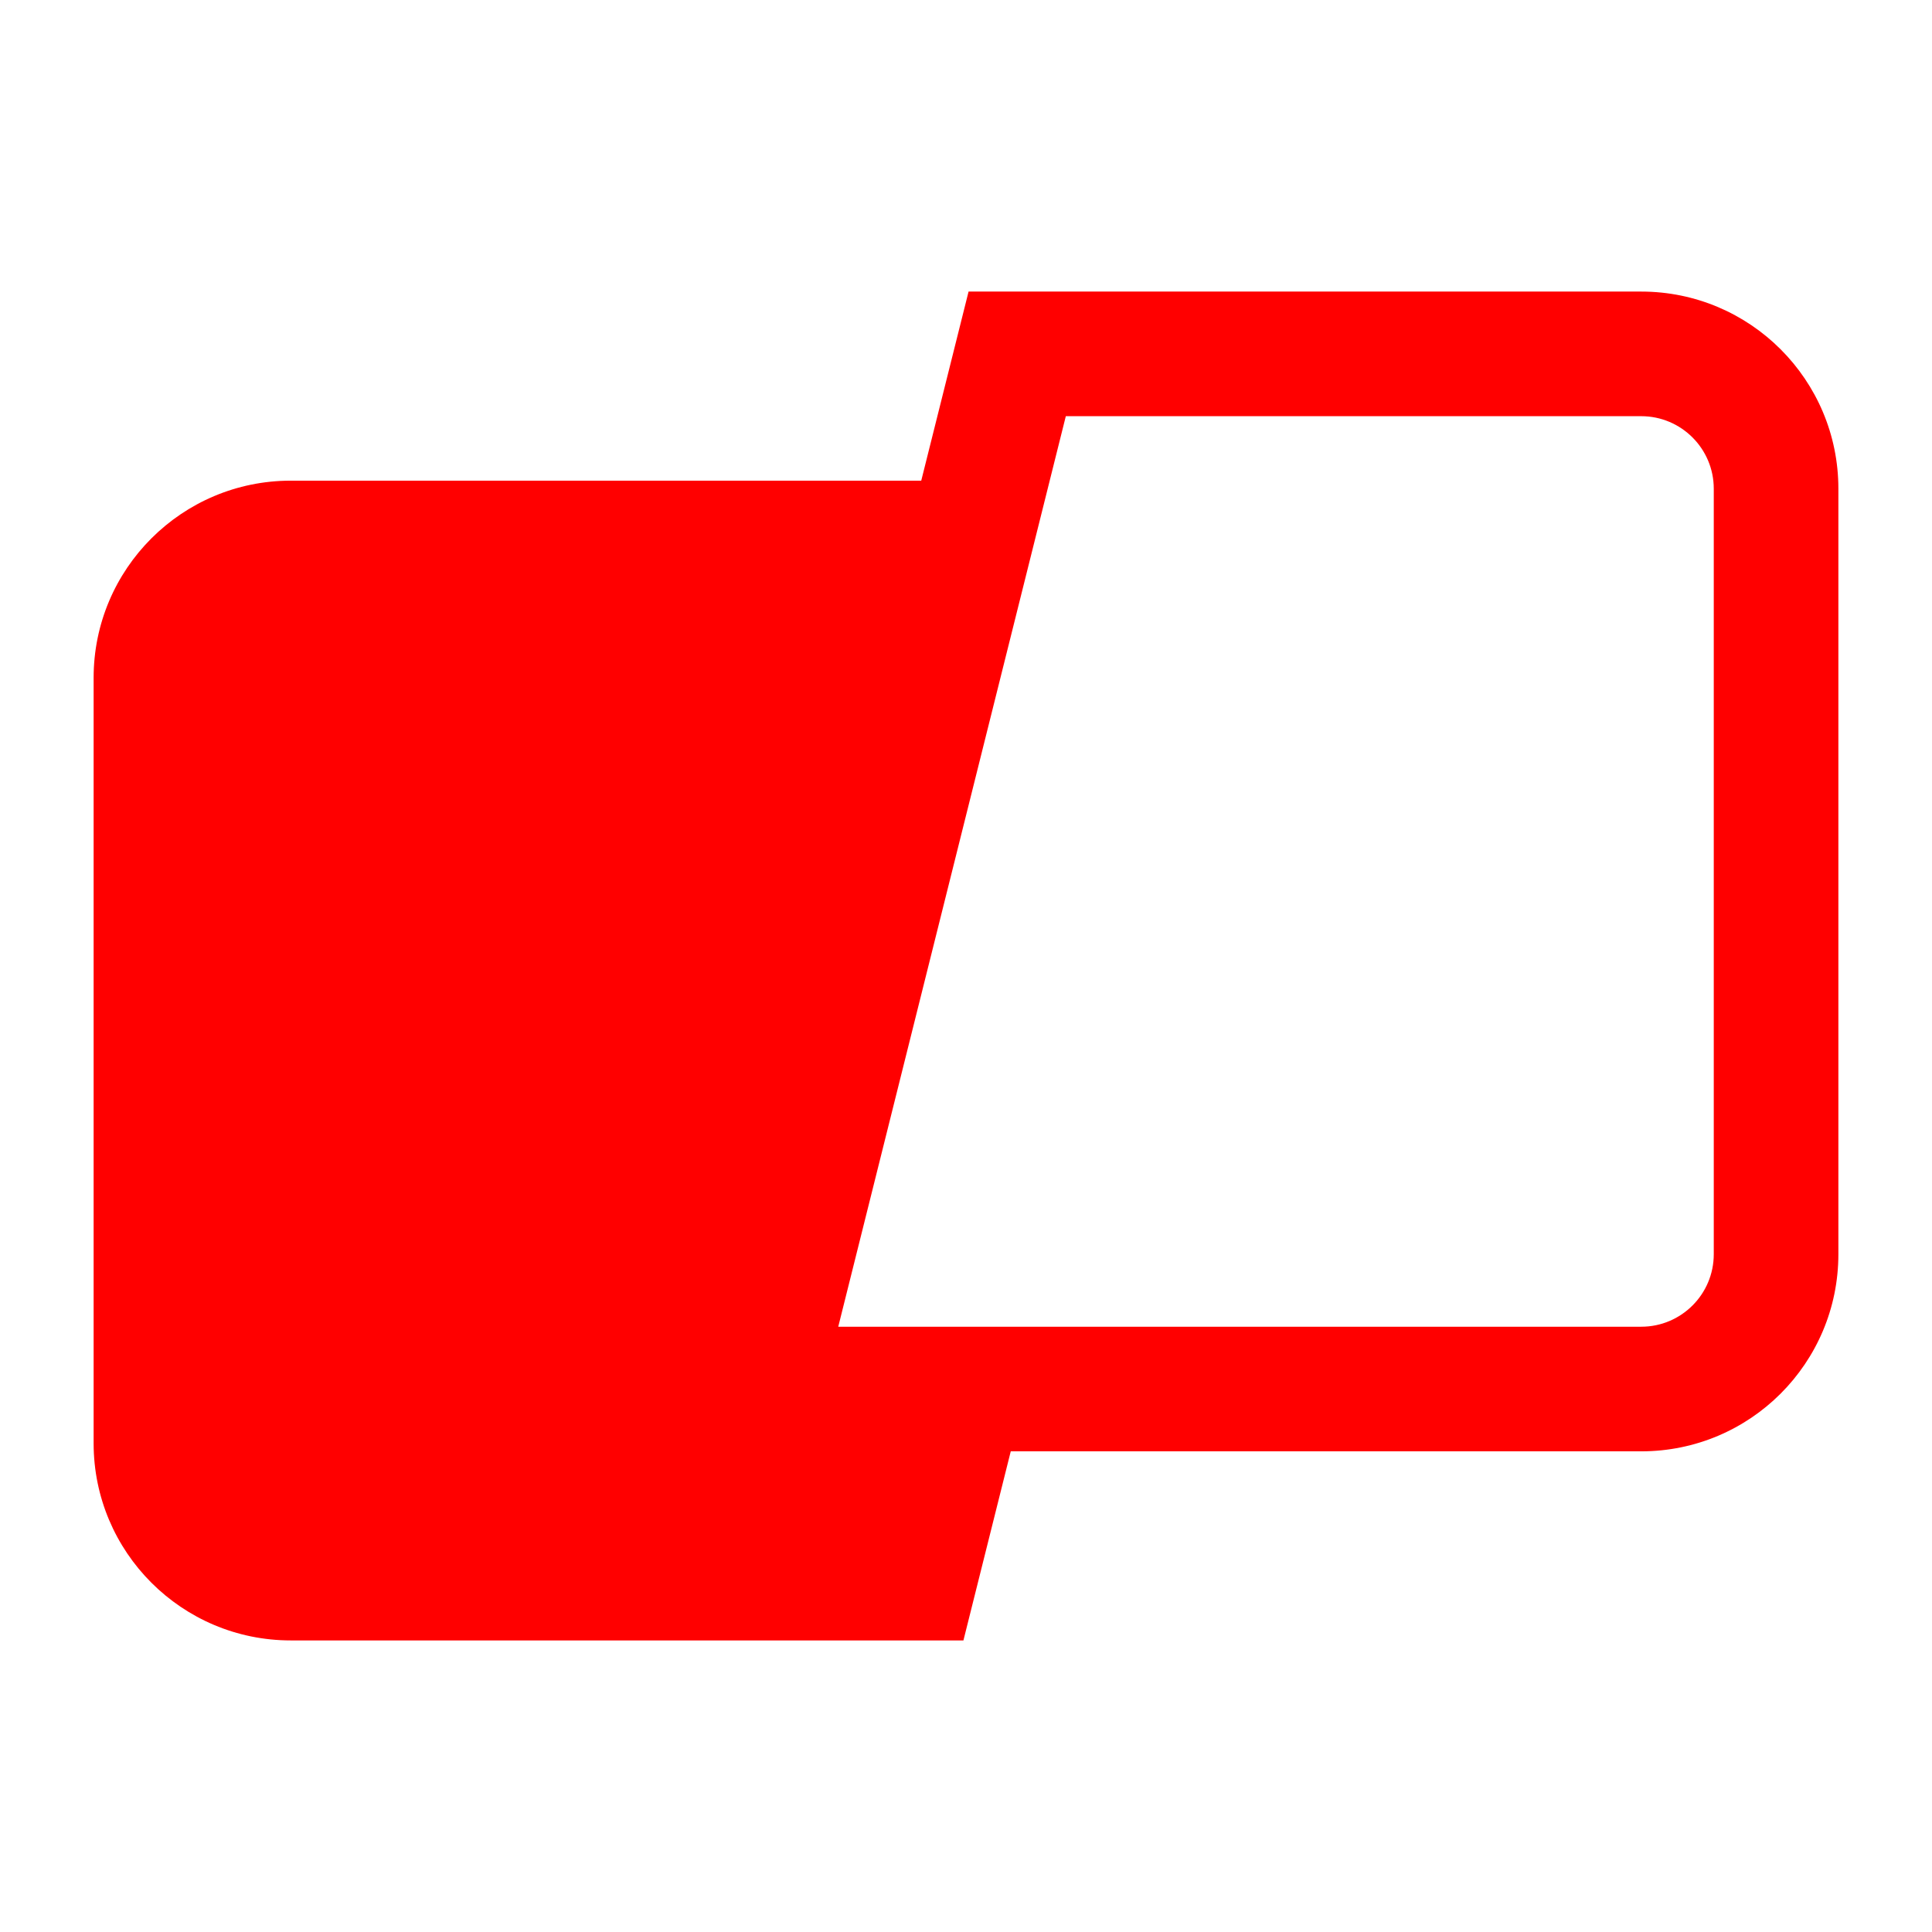
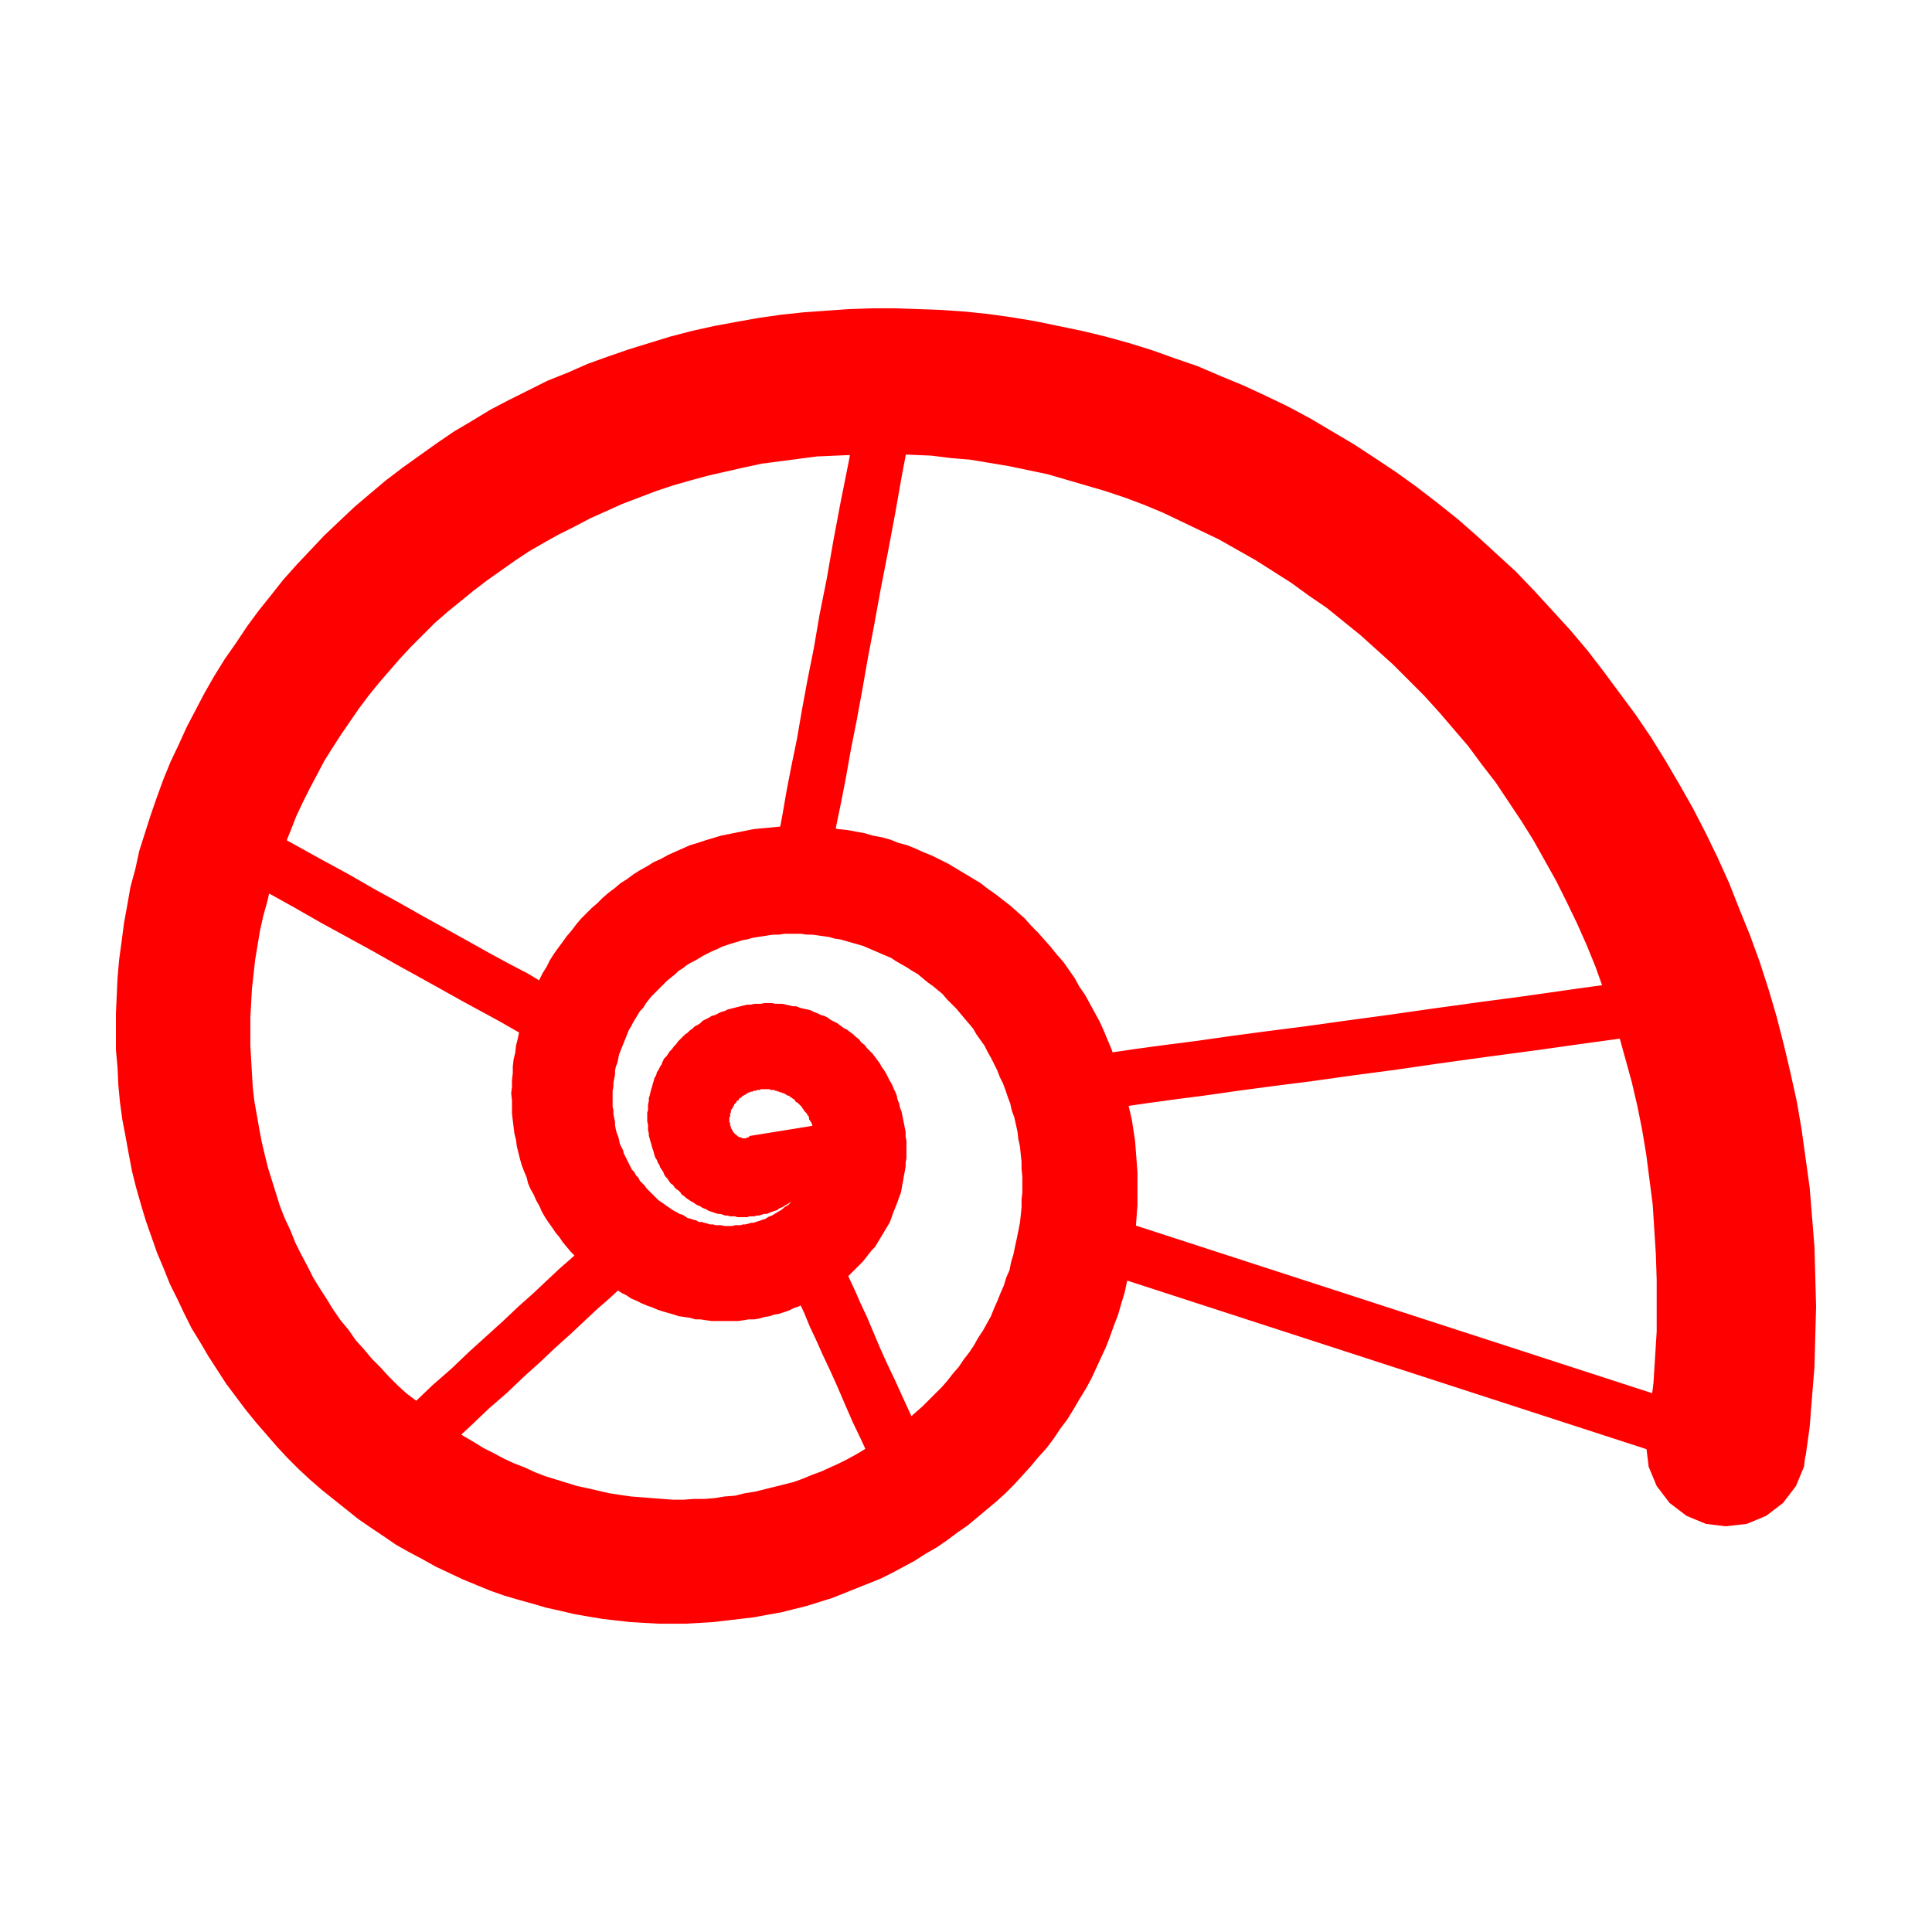
<svg xmlns="http://www.w3.org/2000/svg" width="24" height="24" viewBox="0 0 24 24" fill="none">
-   <path fill-rule="evenodd" clip-rule="evenodd" d="M22.837 15.58C22.837 16.933 21.741 18.029 20.388 18.029H12.556L11.968 20.378H3.612C2.26 20.378 1.163 19.282 1.163 17.929V8.42C1.163 7.067 2.26 5.971 3.612 5.971H11.444L12.032 3.622H20.388C21.741 3.622 22.837 4.719 22.837 6.071V15.58ZM10.413 16.481L13.24 5.17H20.388C20.885 5.17 21.289 5.574 21.289 6.071V15.58C21.289 16.078 20.885 16.481 20.388 16.481H10.413Z" fill="#FF0000" />
+   <path d="M10.25 13.96 L10.25 13.98 L10.25 14.00 L10.26 14.03 L10.26 14.05 L10.26 14.08 L10.26 14.10 L10.26 14.13 L10.26 14.15 L10.26 14.18 L10.26 14.21 L10.26 14.23 L10.25 14.26 L10.25 14.28 L10.24 14.31 L10.24 14.33 L10.23 14.36 L10.22 14.39 L10.22 14.41 L10.21 14.44 L10.20 14.46 L10.19 14.49 L10.18 14.51 L10.17 14.53 L10.16 14.56 L10.14 14.58 L10.13 14.61 L10.12 14.63 L10.10 14.65 L10.09 14.68 L10.07 14.70 L10.05 14.72 L10.04 14.74 L10.02 14.76 L10.00 14.78 L9.98 14.80 L9.96 14.82 L9.94 14.84 L9.92 14.86 L9.90 14.88 L9.88 14.90 L9.85 14.91 L9.83 14.93 L9.81 14.94 L9.78 14.96 L9.76 14.97 L9.73 14.99 L9.71 15.00 L9.68 15.01 L9.66 15.03 L9.63 15.04 L9.60 15.05 L9.57 15.06 L9.55 15.07 L9.52 15.08 L9.49 15.08 L9.46 15.09 L9.43 15.10 L9.40 15.10 L9.37 15.11 L9.34 15.11 L9.31 15.11 L9.28 15.12 L9.25 15.12 L9.22 15.12 L9.19 15.12 L9.16 15.12 L9.13 15.11 L9.10 15.11 L9.07 15.11 L9.04 15.10 L9.01 15.10 L8.98 15.09 L8.95 15.08 L8.92 15.08 L8.89 15.07 L8.86 15.06 L8.83 15.05 L8.80 15.04 L8.77 15.02 L8.74 15.01 L8.72 15.00 L8.69 14.98 L8.66 14.97 L8.63 14.95 L8.60 14.93 L8.58 14.92 L8.55 14.90 L8.52 14.88 L8.50 14.86 L8.47 14.84 L8.45 14.81 L8.43 14.79 L8.40 14.77 L8.38 14.75 L8.36 14.72 L8.33 14.70 L8.31 14.67 L8.29 14.64 L8.27 14.62 L8.25 14.59 L8.24 14.56 L8.22 14.53 L8.20 14.50 L8.19 14.47 L8.17 14.44 L8.16 14.41 L8.14 14.38 L8.13 14.35 L8.12 14.31 L8.11 14.28 L8.10 14.25 L8.09 14.21 L8.08 14.18 L8.07 14.14 L8.06 14.11 L8.06 14.08 L8.05 14.04 L8.05 14.00 L8.05 13.97 L8.04 13.93 L8.04 13.90 L8.04 13.86 L8.04 13.82 L8.05 13.79 L8.05 13.75 L8.05 13.72 L8.06 13.68 L8.06 13.64 L8.07 13.61 L8.08 13.57 L8.09 13.53 L8.10 13.50 L8.11 13.46 L8.12 13.43 L8.13 13.39 L8.15 13.36 L8.16 13.32 L8.18 13.29 L8.20 13.25 L8.22 13.22 L8.23 13.19 L8.25 13.15 L8.28 13.12 L8.30 13.09 L8.32 13.06 L8.35 13.03 L8.37 13.00 L8.40 12.97 L8.42 12.94 L8.45 12.91 L8.48 12.88 L8.51 12.85 L8.54 12.83 L8.57 12.80 L8.60 12.78 L8.63 12.75 L8.67 12.73 L8.70 12.71 L8.73 12.68 L8.77 12.66 L8.81 12.64 L8.84 12.62 L8.88 12.61 L8.92 12.59 L8.96 12.57 L9.00 12.56 L9.04 12.54 L9.08 12.53 L9.12 12.52 L9.16 12.51 L9.20 12.50 L9.24 12.49 L9.28 12.48 L9.33 12.48 L9.37 12.47 L9.41 12.47 L9.45 12.47 L9.50 12.46 L9.54 12.46 L9.59 12.46 L9.63 12.47 L9.67 12.47 L9.72 12.47 L9.76 12.48 L9.81 12.49 L9.85 12.50 L9.89 12.50 L9.94 12.52 L9.98 12.53 L10.03 12.54 L10.07 12.55 L10.11 12.57 L10.16 12.59 L10.20 12.61 L10.24 12.62 L10.28 12.64 L10.32 12.67 L10.36 12.69 L10.40 12.71 L10.44 12.74 L10.48 12.77 L10.52 12.79 L10.56 12.82 L10.60 12.85 L10.63 12.88 L10.67 12.91 L10.70 12.95 L10.74 12.98 L10.77 13.02 L10.80 13.05 L10.84 13.09 L10.87 13.13 L10.90 13.17 L10.93 13.21 L10.95 13.25 L10.98 13.29 L11.01 13.34 L11.03 13.38 L11.05 13.42 L11.08 13.47 L11.10 13.52 L11.12 13.56 L11.14 13.61 L11.15 13.66 L11.17 13.71 L11.18 13.76 L11.20 13.81 L11.21 13.86 L11.22 13.91 L11.23 13.96 L11.24 14.01 L11.25 14.06 L11.25 14.12 L11.26 14.17 L11.26 14.22 L11.26 14.28 L11.26 14.33 L11.26 14.39 L11.25 14.44 L11.25 14.49 L11.24 14.55 L11.23 14.60 L11.22 14.66 L11.21 14.71 L11.20 14.77 L11.19 14.82 L11.17 14.87 L11.15 14.93 L11.13 14.98 L11.11 15.03 L11.09 15.08 L11.07 15.14 L11.05 15.19 L11.02 15.24 L10.99 15.29 L10.96 15.34 L10.93 15.39 L10.90 15.44 L10.87 15.49 L10.83 15.53 L10.79 15.58 L10.76 15.62 L10.72 15.67 L10.68 15.71 L10.64 15.75 L10.59 15.80 L10.55 15.84 L10.50 15.88 L10.45 15.92 L10.41 15.95 L10.36 15.99 L10.31 16.02 L10.25 16.06 L10.20 16.09 L10.15 16.12 L10.09 16.15 L10.04 16.18 L9.98 16.20 L9.92 16.23 L9.86 16.25 L9.80 16.28 L9.74 16.30 L9.68 16.32 L9.62 16.33 L9.56 16.35 L9.50 16.36 L9.43 16.38 L9.37 16.39 L9.30 16.39 L9.24 16.40 L9.17 16.41 L9.11 16.41 L9.04 16.41 L8.97 16.41 L8.90 16.41 L8.84 16.41 L8.77 16.40 L8.70 16.39 L8.64 16.39 L8.57 16.37 L8.50 16.36 L8.43 16.35 L8.37 16.33 L8.30 16.31 L8.23 16.29 L8.17 16.27 L8.10 16.24 L8.04 16.22 L7.97 16.19 L7.91 16.16 L7.84 16.13 L7.78 16.09 L7.72 16.06 L7.66 16.02 L7.59 15.98 L7.53 15.94 L7.48 15.90 L7.42 15.85 L7.36 15.80 L7.30 15.76 L7.25 15.71 L7.20 15.65 L7.14 15.60 L7.09 15.55 L7.04 15.49 L6.99 15.43 L6.95 15.37 L6.90 15.31 L6.86 15.25 L6.81 15.18 L6.77 15.12 L6.73 15.05 L6.70 14.98 L6.66 14.91 L6.63 14.84 L6.59 14.77 L6.56 14.70 L6.54 14.62 L6.51 14.55 L6.48 14.47 L6.46 14.40 L6.44 14.32 L6.42 14.24 L6.41 14.16 L6.39 14.08 L6.38 14.00 L6.37 13.92 L6.36 13.83 L6.36 13.75 L6.36 13.67 L6.35 13.58 L6.36 13.50 L6.36 13.42 L6.37 13.33 L6.37 13.25 L6.38 13.16 L6.40 13.08 L6.41 12.99 L6.43 12.91 L6.45 12.82 L6.47 12.74 L6.50 12.66 L6.53 12.57 L6.56 12.49 L6.59 12.41 L6.62 12.33 L6.66 12.25 L6.70 12.17 L6.74 12.09 L6.79 12.01 L6.83 11.93 L6.88 11.85 L6.93 11.78 L6.99 11.70 L7.04 11.63 L7.10 11.56 L7.16 11.48 L7.22 11.41 L7.28 11.35 L7.35 11.28 L7.42 11.22 L7.49 11.15 L7.56 11.09 L7.64 11.03 L7.71 10.97 L7.79 10.92 L7.87 10.86 L7.95 10.81 L8.04 10.76 L8.12 10.71 L8.21 10.67 L8.30 10.62 L8.39 10.58 L8.48 10.54 L8.57 10.50 L8.67 10.47 L8.76 10.44 L8.86 10.41 L8.96 10.38 L9.06 10.36 L9.16 10.34 L9.26 10.32 L9.36 10.30 L9.46 10.29 L9.57 10.28 L9.67 10.27 L9.78 10.26 L9.88 10.26 L9.99 10.26 L10.10 10.27 L10.20 10.27 L10.31 10.28 L10.42 10.30 L10.52 10.31 L10.63 10.33 L10.74 10.35 L10.84 10.38 L10.95 10.40 L11.06 10.43 L11.16 10.47 L11.27 10.50 L11.37 10.54 L11.48 10.59 L11.58 10.63 L11.68 10.68 L11.78 10.73 L11.88 10.79 L11.98 10.85 L12.08 10.91 L12.18 10.97 L12.27 11.04 L12.37 11.11 L12.46 11.18 L12.55 11.25 L12.64 11.33 L12.73 11.41 L12.81 11.50 L12.89 11.58 L12.97 11.67 L13.05 11.76 L13.13 11.86 L13.21 11.95 L13.28 12.05 L13.35 12.15 L13.41 12.26 L13.48 12.36 L13.54 12.47 L13.60 12.58 L13.66 12.69 L13.71 12.80 L13.76 12.92 L13.81 13.04 L13.85 13.16 L13.90 13.28 L13.93 13.40 L13.97 13.53 L14.00 13.65 L14.03 13.78 L14.06 13.91 L14.08 14.04 L14.10 14.17 L14.11 14.30 L14.12 14.43 L14.13 14.56 L14.13 14.70 L14.13 14.83 L14.13 14.97 L14.12 15.10 L14.11 15.24 L14.10 15.38 L14.08 15.51 L14.06 15.65 L14.03 15.79 L14.00 15.92 L13.97 16.06 L13.93 16.19 L13.89 16.33 L13.84 16.46 L13.79 16.60 L13.74 16.73 L13.68 16.86 L13.62 16.99 L13.56 17.12 L13.49 17.25 L13.41 17.38 L13.34 17.50 L13.26 17.63 L13.17 17.75 L13.09 17.87 L13.00 17.99 L12.90 18.10 L12.80 18.22 L12.70 18.33 L12.60 18.44 L12.49 18.55 L12.38 18.65 L12.26 18.75 L12.14 18.85 L12.02 18.95 L11.89 19.04 L11.77 19.13 L11.64 19.22 L11.50 19.30 L11.36 19.39 L11.23 19.46 L11.08 19.54 L10.94 19.61 L10.79 19.67 L10.64 19.73 L10.49 19.79 L10.34 19.85 L10.18 19.90 L10.02 19.95 L9.86 19.99 L9.70 20.03 L9.53 20.06 L9.37 20.09 L9.20 20.11 L9.03 20.13 L8.86 20.15 L8.69 20.16 L8.52 20.17 L8.35 20.17 L8.18 20.17 L8.00 20.16 L7.83 20.15 L7.65 20.13 L7.48 20.11 L7.30 20.08 L7.13 20.05 L6.96 20.01 L6.78 19.97 L6.61 19.92 L6.43 19.87 L6.26 19.82 L6.09 19.76 L5.92 19.69 L5.75 19.62 L5.58 19.54 L5.41 19.46 L5.25 19.37 L5.08 19.28 L4.92 19.19 L4.76 19.08 L4.61 18.98 L4.45 18.87 L4.30 18.75 L4.15 18.63 L4.00 18.51 L3.85 18.38 L3.71 18.25 L3.57 18.11 L3.44 17.97 L3.31 17.82 L3.18 17.67 L3.05 17.51 L2.93 17.35 L2.81 17.19 L2.70 17.02 L2.59 16.85 L2.49 16.68 L2.38 16.50 L2.29 16.32 L2.20 16.13 L2.11 15.95 L2.03 15.75 L1.95 15.56 L1.88 15.36 L1.81 15.16 L1.75 14.96 L1.69 14.75 L1.64 14.55 L1.60 14.34 L1.56 14.12 L1.52 13.91 L1.49 13.69 L1.47 13.48 L1.46 13.26 L1.44 13.04 L1.44 12.82 L1.44 12.59 L1.45 12.37 L1.46 12.15 L1.48 11.92 L1.51 11.70 L1.54 11.47 L1.58 11.25 L1.62 11.02 L1.68 10.80 L1.73 10.57 L1.80 10.35 L1.87 10.13 L1.95 9.90 L2.03 9.68 L2.12 9.46 L2.22 9.25 L2.32 9.03 L2.43 8.82 L2.54 8.61 L2.66 8.40 L2.79 8.19 L2.93 7.99 L3.07 7.78 L3.21 7.59 L3.37 7.39 L3.52 7.20 L3.69 7.01 L3.86 6.83 L4.03 6.65 L4.22 6.47 L4.40 6.30 L4.60 6.13 L4.79 5.97 L5.00 5.81 L5.21 5.66 L5.42 5.51 L5.64 5.36 L5.86 5.23 L6.09 5.09 L6.32 4.97 L6.56 4.85 L6.80 4.73 L7.05 4.63 L7.30 4.52 L7.55 4.43 L7.81 4.34 L8.07 4.26 L8.33 4.18 L8.60 4.11 L8.87 4.05 L9.14 4.00 L9.42 3.95 L9.70 3.91 L9.98 3.88 L10.26 3.86 L10.54 3.84 L10.83 3.83 L11.12 3.83 L11.40 3.84 L11.69 3.85 L11.98 3.87 L12.27 3.90 L12.56 3.94 L12.86 3.99 L13.15 4.05 L13.44 4.11 L13.73 4.18 L14.02 4.26 L14.31 4.35 L14.59 4.45 L14.88 4.55 L15.16 4.67 L15.45 4.79 L15.73 4.92 L16.00 5.05 L16.28 5.20 L16.55 5.36 L16.82 5.52 L17.08 5.69 L17.35 5.87 L17.60 6.05 L17.86 6.25 L18.11 6.45 L18.35 6.66 L18.59 6.88 L18.83 7.10 L19.06 7.34 L19.28 7.58 L19.50 7.82 L19.72 8.08 L19.92 8.34 L20.12 8.61 L20.32 8.88 L20.51 9.16 L20.69 9.45 L20.86 9.74 L21.03 10.04 L21.19 10.35 L21.34 10.66 L21.48 10.97 L21.61 11.30 L21.74 11.62 L21.86 11.95 L21.97 12.29 L22.07 12.63 L22.16 12.98 L22.24 13.32 L22.32 13.68 L22.38 14.03 L22.43 14.39 L22.48 14.75 L22.51 15.12 L22.54 15.49 L22.55 15.86 L22.56 16.23 L22.55 16.60 L22.54 16.98 L22.51 17.35 L22.48 17.73 L22.43 18.09 L20.46 17.84 L20.50 17.50 L20.54 17.18 L20.56 16.86 L20.58 16.54 L20.58 16.22 L20.58 15.90 L20.57 15.59 L20.55 15.27 L20.53 14.96 L20.49 14.65 L20.45 14.34 L20.40 14.04 L20.34 13.74 L20.27 13.44 L20.19 13.15 L20.11 12.86 L20.02 12.57 L19.92 12.29 L19.82 12.01 L19.71 11.74 L19.59 11.47 L19.46 11.20 L19.33 10.94 L19.19 10.69 L19.05 10.44 L18.90 10.20 L18.74 9.96 L18.58 9.72 L18.41 9.50 L18.24 9.27 L18.06 9.06 L17.88 8.85 L17.69 8.64 L17.50 8.45 L17.30 8.25 L17.10 8.07 L16.90 7.89 L16.69 7.72 L16.48 7.55 L16.26 7.40 L16.04 7.24 L15.82 7.10 L15.60 6.96 L15.37 6.83 L15.14 6.70 L14.91 6.59 L14.68 6.48 L14.45 6.37 L14.21 6.27 L13.97 6.18 L13.73 6.10 L13.49 6.03 L13.25 5.96 L13.01 5.89 L12.77 5.84 L12.53 5.79 L12.29 5.75 L12.05 5.71 L11.81 5.69 L11.57 5.66 L11.33 5.65 L11.09 5.64 L10.85 5.64 L10.62 5.65 L10.38 5.66 L10.15 5.67 L9.92 5.70 L9.69 5.73 L9.46 5.76 L9.23 5.81 L9.01 5.86 L8.79 5.91 L8.57 5.97 L8.36 6.03 L8.15 6.10 L7.94 6.18 L7.73 6.26 L7.53 6.35 L7.33 6.44 L7.14 6.54 L6.94 6.64 L6.76 6.74 L6.57 6.85 L6.39 6.97 L6.22 7.09 L6.05 7.21 L5.88 7.34 L5.72 7.47 L5.56 7.60 L5.40 7.74 L5.26 7.88 L5.11 8.03 L4.97 8.18 L4.84 8.33 L4.71 8.48 L4.58 8.64 L4.46 8.80 L4.35 8.96 L4.24 9.12 L4.13 9.29 L4.03 9.45 L3.94 9.62 L3.85 9.79 L3.76 9.97 L3.68 10.14 L3.61 10.32 L3.54 10.49 L3.48 10.67 L3.42 10.85 L3.36 11.03 L3.32 11.20 L3.27 11.38 L3.23 11.56 L3.20 11.74 L3.17 11.92 L3.15 12.10 L3.13 12.28 L3.12 12.46 L3.11 12.64 L3.11 12.81 L3.11 12.99 L3.12 13.16 L3.13 13.34 L3.14 13.51 L3.16 13.68 L3.19 13.85 L3.22 14.02 L3.25 14.18 L3.29 14.35 L3.33 14.51 L3.38 14.67 L3.43 14.83 L3.48 14.99 L3.54 15.14 L3.61 15.29 L3.67 15.44 L3.74 15.58 L3.82 15.73 L3.89 15.87 L3.97 16.00 L4.06 16.14 L4.14 16.27 L4.23 16.40 L4.33 16.52 L4.42 16.65 L4.52 16.76 L4.62 16.88 L4.73 16.99 L4.83 17.10 L4.94 17.21 L5.05 17.31 L5.17 17.40 L5.28 17.50 L5.40 17.59 L5.52 17.68 L5.64 17.76 L5.76 17.84 L5.88 17.91 L6.01 17.99 L6.13 18.05 L6.26 18.12 L6.39 18.18 L6.52 18.23 L6.65 18.29 L6.78 18.34 L6.91 18.38 L7.04 18.42 L7.17 18.46 L7.31 18.49 L7.44 18.52 L7.57 18.55 L7.70 18.57 L7.84 18.59 L7.97 18.60 L8.10 18.61 L8.23 18.62 L8.36 18.63 L8.49 18.63 L8.62 18.62 L8.75 18.62 L8.88 18.61 L9.00 18.59 L9.13 18.58 L9.25 18.55 L9.38 18.53 L9.50 18.50 L9.62 18.47 L9.74 18.44 L9.86 18.41 L9.97 18.37 L10.09 18.32 L10.20 18.28 L10.31 18.23 L10.42 18.18 L10.52 18.13 L10.63 18.07 L10.73 18.01 L10.83 17.95 L10.93 17.89 L11.02 17.83 L11.11 17.76 L11.21 17.69 L11.29 17.62 L11.38 17.54 L11.46 17.47 L11.54 17.39 L11.62 17.31 L11.70 17.23 L11.77 17.15 L11.84 17.06 L11.91 16.98 L11.97 16.89 L12.04 16.80 L12.10 16.71 L12.15 16.62 L12.21 16.53 L12.26 16.44 L12.31 16.35 L12.35 16.25 L12.39 16.16 L12.43 16.06 L12.47 15.97 L12.50 15.87 L12.54 15.78 L12.56 15.68 L12.59 15.58 L12.61 15.48 L12.63 15.39 L12.65 15.29 L12.67 15.19 L12.68 15.10 L12.69 15.00 L12.69 14.90 L12.70 14.81 L12.70 14.71 L12.70 14.62 L12.69 14.52 L12.69 14.43 L12.68 14.34 L12.67 14.24 L12.65 14.15 L12.64 14.06 L12.62 13.97 L12.60 13.88 L12.57 13.80 L12.55 13.71 L12.52 13.63 L12.49 13.54 L12.46 13.46 L12.42 13.38 L12.39 13.30 L12.35 13.22 L12.31 13.14 L12.27 13.07 L12.23 12.99 L12.18 12.92 L12.13 12.85 L12.09 12.78 L12.04 12.72 L11.98 12.65 L11.93 12.59 L11.88 12.53 L11.82 12.47 L11.76 12.41 L11.71 12.35 L11.65 12.30 L11.59 12.25 L11.52 12.20 L11.46 12.15 L11.40 12.10 L11.33 12.06 L11.27 12.02 L11.20 11.98 L11.13 11.94 L11.07 11.90 L11.00 11.87 L10.93 11.84 L10.86 11.81 L10.79 11.78 L10.72 11.75 L10.65 11.73 L10.58 11.71 L10.51 11.69 L10.44 11.67 L10.37 11.66 L10.30 11.64 L10.23 11.63 L10.16 11.62 L10.09 11.61 L10.02 11.61 L9.95 11.60 L9.88 11.60 L9.81 11.60 L9.74 11.60 L9.68 11.61 L9.61 11.61 L9.54 11.62 L9.48 11.63 L9.41 11.64 L9.35 11.65 L9.28 11.67 L9.22 11.68 L9.16 11.70 L9.09 11.72 L9.03 11.74 L8.97 11.76 L8.91 11.79 L8.86 11.81 L8.80 11.84 L8.74 11.87 L8.69 11.90 L8.64 11.93 L8.58 11.96 L8.53 11.99 L8.48 12.03 L8.43 12.06 L8.39 12.10 L8.34 12.14 L8.29 12.18 L8.25 12.22 L8.21 12.26 L8.17 12.30 L8.13 12.34 L8.09 12.38 L8.05 12.43 L8.02 12.47 L7.99 12.52 L7.95 12.56 L7.92 12.61 L7.89 12.66 L7.86 12.71 L7.84 12.75 L7.81 12.80 L7.79 12.85 L7.77 12.90 L7.75 12.95 L7.73 13.00 L7.71 13.05 L7.69 13.10 L7.68 13.15 L7.67 13.20 L7.65 13.25 L7.64 13.30 L7.64 13.35 L7.63 13.40 L7.62 13.45 L7.62 13.50 L7.61 13.55 L7.61 13.60 L7.61 13.65 L7.61 13.70 L7.61 13.75 L7.62 13.79 L7.62 13.84 L7.63 13.89 L7.64 13.94 L7.64 13.98 L7.65 14.03 L7.66 14.07 L7.68 14.12 L7.69 14.16 L7.70 14.21 L7.72 14.25 L7.74 14.29 L7.75 14.33 L7.77 14.37 L7.79 14.41 L7.81 14.45 L7.83 14.49 L7.85 14.53 L7.88 14.56 L7.90 14.60 L7.93 14.63 L7.95 14.67 L7.98 14.70 L8.01 14.73 L8.03 14.76 L8.06 14.79 L8.09 14.82 L8.12 14.85 L8.15 14.88 L8.18 14.91 L8.21 14.93 L8.24 14.95 L8.28 14.98 L8.31 15.00 L8.34 15.02 L8.37 15.04 L8.41 15.06 L8.44 15.08 L8.48 15.09 L8.51 15.11 L8.54 15.13 L8.58 15.14 L8.61 15.15 L8.65 15.16 L8.68 15.18 L8.72 15.18 L8.75 15.19 L8.79 15.20 L8.82 15.21 L8.86 15.21 L8.89 15.22 L8.93 15.22 L8.96 15.22 L9.00 15.23 L9.03 15.23 L9.07 15.23 L9.10 15.23 L9.13 15.22 L9.17 15.22 L9.20 15.22 L9.23 15.21 L9.26 15.21 L9.30 15.20 L9.33 15.19 L9.36 15.19 L9.39 15.18 L9.42 15.17 L9.45 15.16 L9.48 15.15 L9.51 15.14 L9.54 15.12 L9.56 15.11 L9.59 15.10 L9.62 15.08 L9.64 15.07 L9.67 15.05 L9.69 15.04 L9.72 15.02 L9.74 15.00 L9.77 14.98 L9.79 14.97 L9.81 14.95 L9.83 14.93 L9.85 14.91 L9.87 14.89 L9.89 14.87 L9.91 14.85 L9.92 14.83 L9.94 14.81 L9.96 14.78 L9.97 14.76 L9.99 14.74 L10.00 14.72 L10.02 14.69 L10.03 14.67 L10.04 14.65 L10.05 14.63 L10.06 14.60 L10.07 14.58 L10.08 14.55 L10.09 14.53 L10.10 14.51 L10.10 14.48 L10.11 14.46 L10.12 14.44 L10.12 14.41 L10.12 14.39 L10.13 14.37 L10.13 14.34 L10.13 14.32 L10.13 14.30 L10.14 14.27 L10.14 14.25 L10.14 14.23 L10.13 14.20 L10.13 14.18 L10.13 14.16 L10.13 14.14 L10.12 14.12 L10.12 14.09 L10.12 14.07 L10.11 14.05 L10.11 14.03 L10.10 14.01 L10.09 13.99 L10.09 13.97 L10.08 13.95 L10.07 13.93 L10.06 13.92 L10.05 13.90 L10.05 13.88 L10.04 13.86 L10.03 13.85 L10.02 13.83 L10.00 13.81 L9.99 13.80 L9.98 13.78 L9.97 13.77 L9.96 13.75 L9.95 13.74 L9.93 13.72 L9.92 13.71 L9.91 13.70 L9.89 13.69 L9.88 13.68 L9.87 13.66 L9.85 13.65 L9.84 13.64 L9.82 13.63 L9.81 13.62 L9.80 13.61 L9.78 13.61 L9.77 13.60 L9.75 13.59 L9.74 13.58 L9.72 13.58 L9.71 13.57 L9.69 13.57 L9.68 13.56 L9.66 13.56 L9.65 13.55 L9.63 13.55 L9.62 13.54 L9.60 13.54 L9.59 13.54 L9.57 13.54 L9.56 13.53 L9.54 13.53 L9.53 13.53 L9.51 13.53 L9.50 13.53 L9.48 13.53 L9.47 13.53 L9.45 13.53 L9.44 13.54 L9.43 13.54 L9.41 13.54 L9.40 13.54 L9.39 13.55 L9.37 13.55 L9.36 13.55 L9.35 13.56 L9.34 13.56 L9.33 13.56 L9.31 13.57 L9.30 13.57 L9.29 13.58 L9.28 13.58 L9.27 13.59 L9.26 13.60 L9.25 13.60 L9.24 13.61 L9.23 13.61 L9.22 13.62 L9.21 13.63 L9.20 13.64 L9.19 13.64 L9.18 13.65 L9.18 13.66 L9.17 13.67 L9.16 13.67 L9.15 13.68 L9.15 13.69 L9.14 13.70 L9.13 13.71 L9.13 13.71 L9.12 13.72 L9.12 13.73 L9.11 13.74 L9.11 13.75 L9.10 13.76 L9.10 13.77 L9.09 13.77 L9.09 13.78 L9.08 13.79 L9.08 13.80 L9.08 13.81 L9.08 13.82 L9.07 13.83 L9.07 13.84 L9.07 13.84 L9.07 13.85 L9.07 13.86 L9.07 13.87 L9.06 13.88 L9.06 13.89 L9.06 13.89 L9.06 13.90 L9.06 13.91 L9.06 13.92 L9.06 13.93 L9.06 13.93 L9.06 13.94 L9.07 13.95 L9.07 13.96 L9.07 13.96 L9.07 13.97 L9.07 13.98 L9.07 13.99 L9.08 13.99 L9.08 14.00 L9.08 14.00 L9.08 14.01 L9.08 14.02 L9.09 14.02 L9.09 14.03 L9.09 14.03 L9.10 14.04 L9.10 14.05 L9.10 14.05 L9.11 14.06 L9.11 14.06 L9.11 14.07 L9.12 14.07 L9.12 14.07 L9.12 14.08 L9.13 14.08 L9.13 14.09 L9.14 14.09 L9.14 14.09 L9.14 14.10 L9.15 14.10 L9.15 14.10 L9.16 14.11 L9.16 14.11 L9.16 14.11 L9.17 14.12 L9.17 14.12 L9.18 14.12 L9.18 14.12 L9.18 14.12 L9.19 14.13 L9.19 14.13 L9.20 14.13 L9.20 14.13 L9.20 14.13 L9.21 14.13 L9.21 14.13 L9.21 14.13 L9.22 14.14 L9.22 14.14 L9.23 14.14 L9.23 14.14 L9.23 14.14 L9.24 14.14 L9.24 14.14 L9.24 14.14 L9.25 14.14 L9.25 14.14 L9.25 14.14 L9.25 14.14 L9.26 14.14 L9.26 14.14 L9.26 14.14 L9.27 14.14 L9.27 14.14 L9.27 14.14 L9.27 14.14 L9.28 14.13 L9.28 14.13 L9.28 14.13 L9.28 14.13 L9.28 14.13 L9.29 14.13 L9.29 14.13 L9.29 14.13 L9.29 14.13 L9.29 14.13 L9.30 14.13 L9.30 14.13 L9.30 14.13 L9.30 14.12 L9.30 14.12 L9.30 14.12 L9.30 14.12 L9.31 14.12 L9.31 14.12 L9.31 14.12 L9.31 14.12 L9.31 14.12 L9.31 14.12 L9.31 14.12 L9.31 14.12 L9.31 14.12 L9.31 14.11 L9.31 14.11 L9.31 14.11 L9.31 14.11 L9.31 14.11 L9.32 14.11 L9.32 14.11 L9.32 14.11 L9.32 14.11 L9.32 14.11 L9.32 14.11 L9.32 14.11 L9.32 14.11 L9.32 14.11 L9.32 14.11 L9.32 14.11 L9.32 14.11 L9.32 14.11 L9.32 14.11 L9.32 14.11 L9.32 14.11 L9.32 14.11 L9.32 14.11 L9.32 14.11 Z M22.44 17.97 L22.41 18.22 L22.31 18.46 L22.15 18.67 L21.94 18.83 L21.70 18.93 L21.44 18.96 L21.19 18.93 L20.95 18.83 L20.74 18.67 L20.58 18.46 L20.48 18.22 L20.45 17.97 L20.48 17.71 L20.58 17.47 L20.74 17.26 L20.95 17.10 L21.19 17.00 L21.44 16.97 L21.70 17.00 L21.94 17.10 L22.15 17.26 L22.31 17.47 L22.41 17.71 Z M21.04 12.78 L20.36 12.87 L19.70 12.96 L19.06 13.05 L18.46 13.13 L17.88 13.21 L17.33 13.29 L16.80 13.36 L16.30 13.43 L15.83 13.49 L15.38 13.55 L14.96 13.61 L14.57 13.66 L14.21 13.71 L13.87 13.76 L13.56 13.80 L13.27 13.84 L13.18 13.16 L13.46 13.12 L13.77 13.08 L14.11 13.03 L14.48 12.98 L14.87 12.93 L15.29 12.87 L15.74 12.81 L16.21 12.75 L16.71 12.68 L17.23 12.61 L17.79 12.53 L18.37 12.45 L18.97 12.37 L19.60 12.28 L20.26 12.19 L20.95 12.10 Z M11.41 4.80 L11.31 5.35 L11.21 5.87 L11.12 6.38 L11.03 6.86 L10.94 7.32 L10.86 7.76 L10.78 8.18 L10.71 8.58 L10.64 8.96 L10.57 9.31 L10.51 9.65 L10.45 9.96 L10.39 10.25 L10.34 10.52 L10.30 10.77 L10.25 11.00 L9.58 10.87 L9.62 10.64 L9.67 10.39 L9.72 10.12 L9.77 9.83 L9.83 9.52 L9.90 9.18 L9.96 8.83 L10.03 8.45 L10.11 8.05 L10.18 7.64 L10.27 7.19 L10.35 6.73 L10.44 6.25 L10.54 5.75 L10.64 5.22 L10.74 4.67 Z M2.86 10.05 L3.25 10.27 L3.62 10.47 L3.98 10.67 L4.33 10.86 L4.66 11.05 L4.97 11.22 L5.27 11.39 L5.56 11.55 L5.83 11.70 L6.08 11.84 L6.32 11.97 L6.55 12.09 L6.75 12.21 L6.95 12.31 L7.12 12.41 L7.29 12.50 L6.96 13.10 L6.79 13.01 L6.61 12.92 L6.42 12.81 L6.21 12.69 L5.99 12.57 L5.75 12.44 L5.50 12.30 L5.23 12.15 L4.94 11.99 L4.64 11.82 L4.33 11.65 L4.00 11.47 L3.65 11.27 L3.29 11.07 L2.91 10.87 L2.52 10.65 Z M4.61 17.92 L4.88 17.67 L5.13 17.44 L5.37 17.21 L5.61 17.00 L5.83 16.79 L6.04 16.60 L6.25 16.41 L6.44 16.23 L6.62 16.07 L6.79 15.91 L6.95 15.76 L7.11 15.62 L7.25 15.49 L7.38 15.37 L7.50 15.26 L7.61 15.16 L8.07 15.66 L7.96 15.76 L7.84 15.88 L7.71 16.00 L7.57 16.13 L7.42 16.26 L7.26 16.41 L7.09 16.57 L6.90 16.74 L6.71 16.92 L6.51 17.10 L6.30 17.30 L6.07 17.50 L5.84 17.72 L5.60 17.94 L5.34 18.18 L5.08 18.42 Z M11.04 18.65 L10.92 18.38 L10.81 18.13 L10.70 17.89 L10.59 17.66 L10.49 17.43 L10.40 17.22 L10.31 17.02 L10.22 16.83 L10.14 16.65 L10.06 16.48 L9.99 16.31 L9.92 16.16 L9.86 16.02 L9.80 15.89 L9.75 15.77 L9.70 15.66 L10.32 15.38 L10.37 15.49 L10.43 15.61 L10.49 15.74 L10.55 15.88 L10.62 16.03 L10.69 16.19 L10.77 16.36 L10.85 16.55 L10.93 16.74 L11.02 16.94 L11.12 17.15 L11.22 17.37 L11.33 17.61 L11.43 17.85 L11.55 18.10 L11.67 18.37 Z M21.34 18.29 L13.27 15.67 L13.48 15.02 L21.55 17.64 Z" fill="#FF0000" />
</svg>
